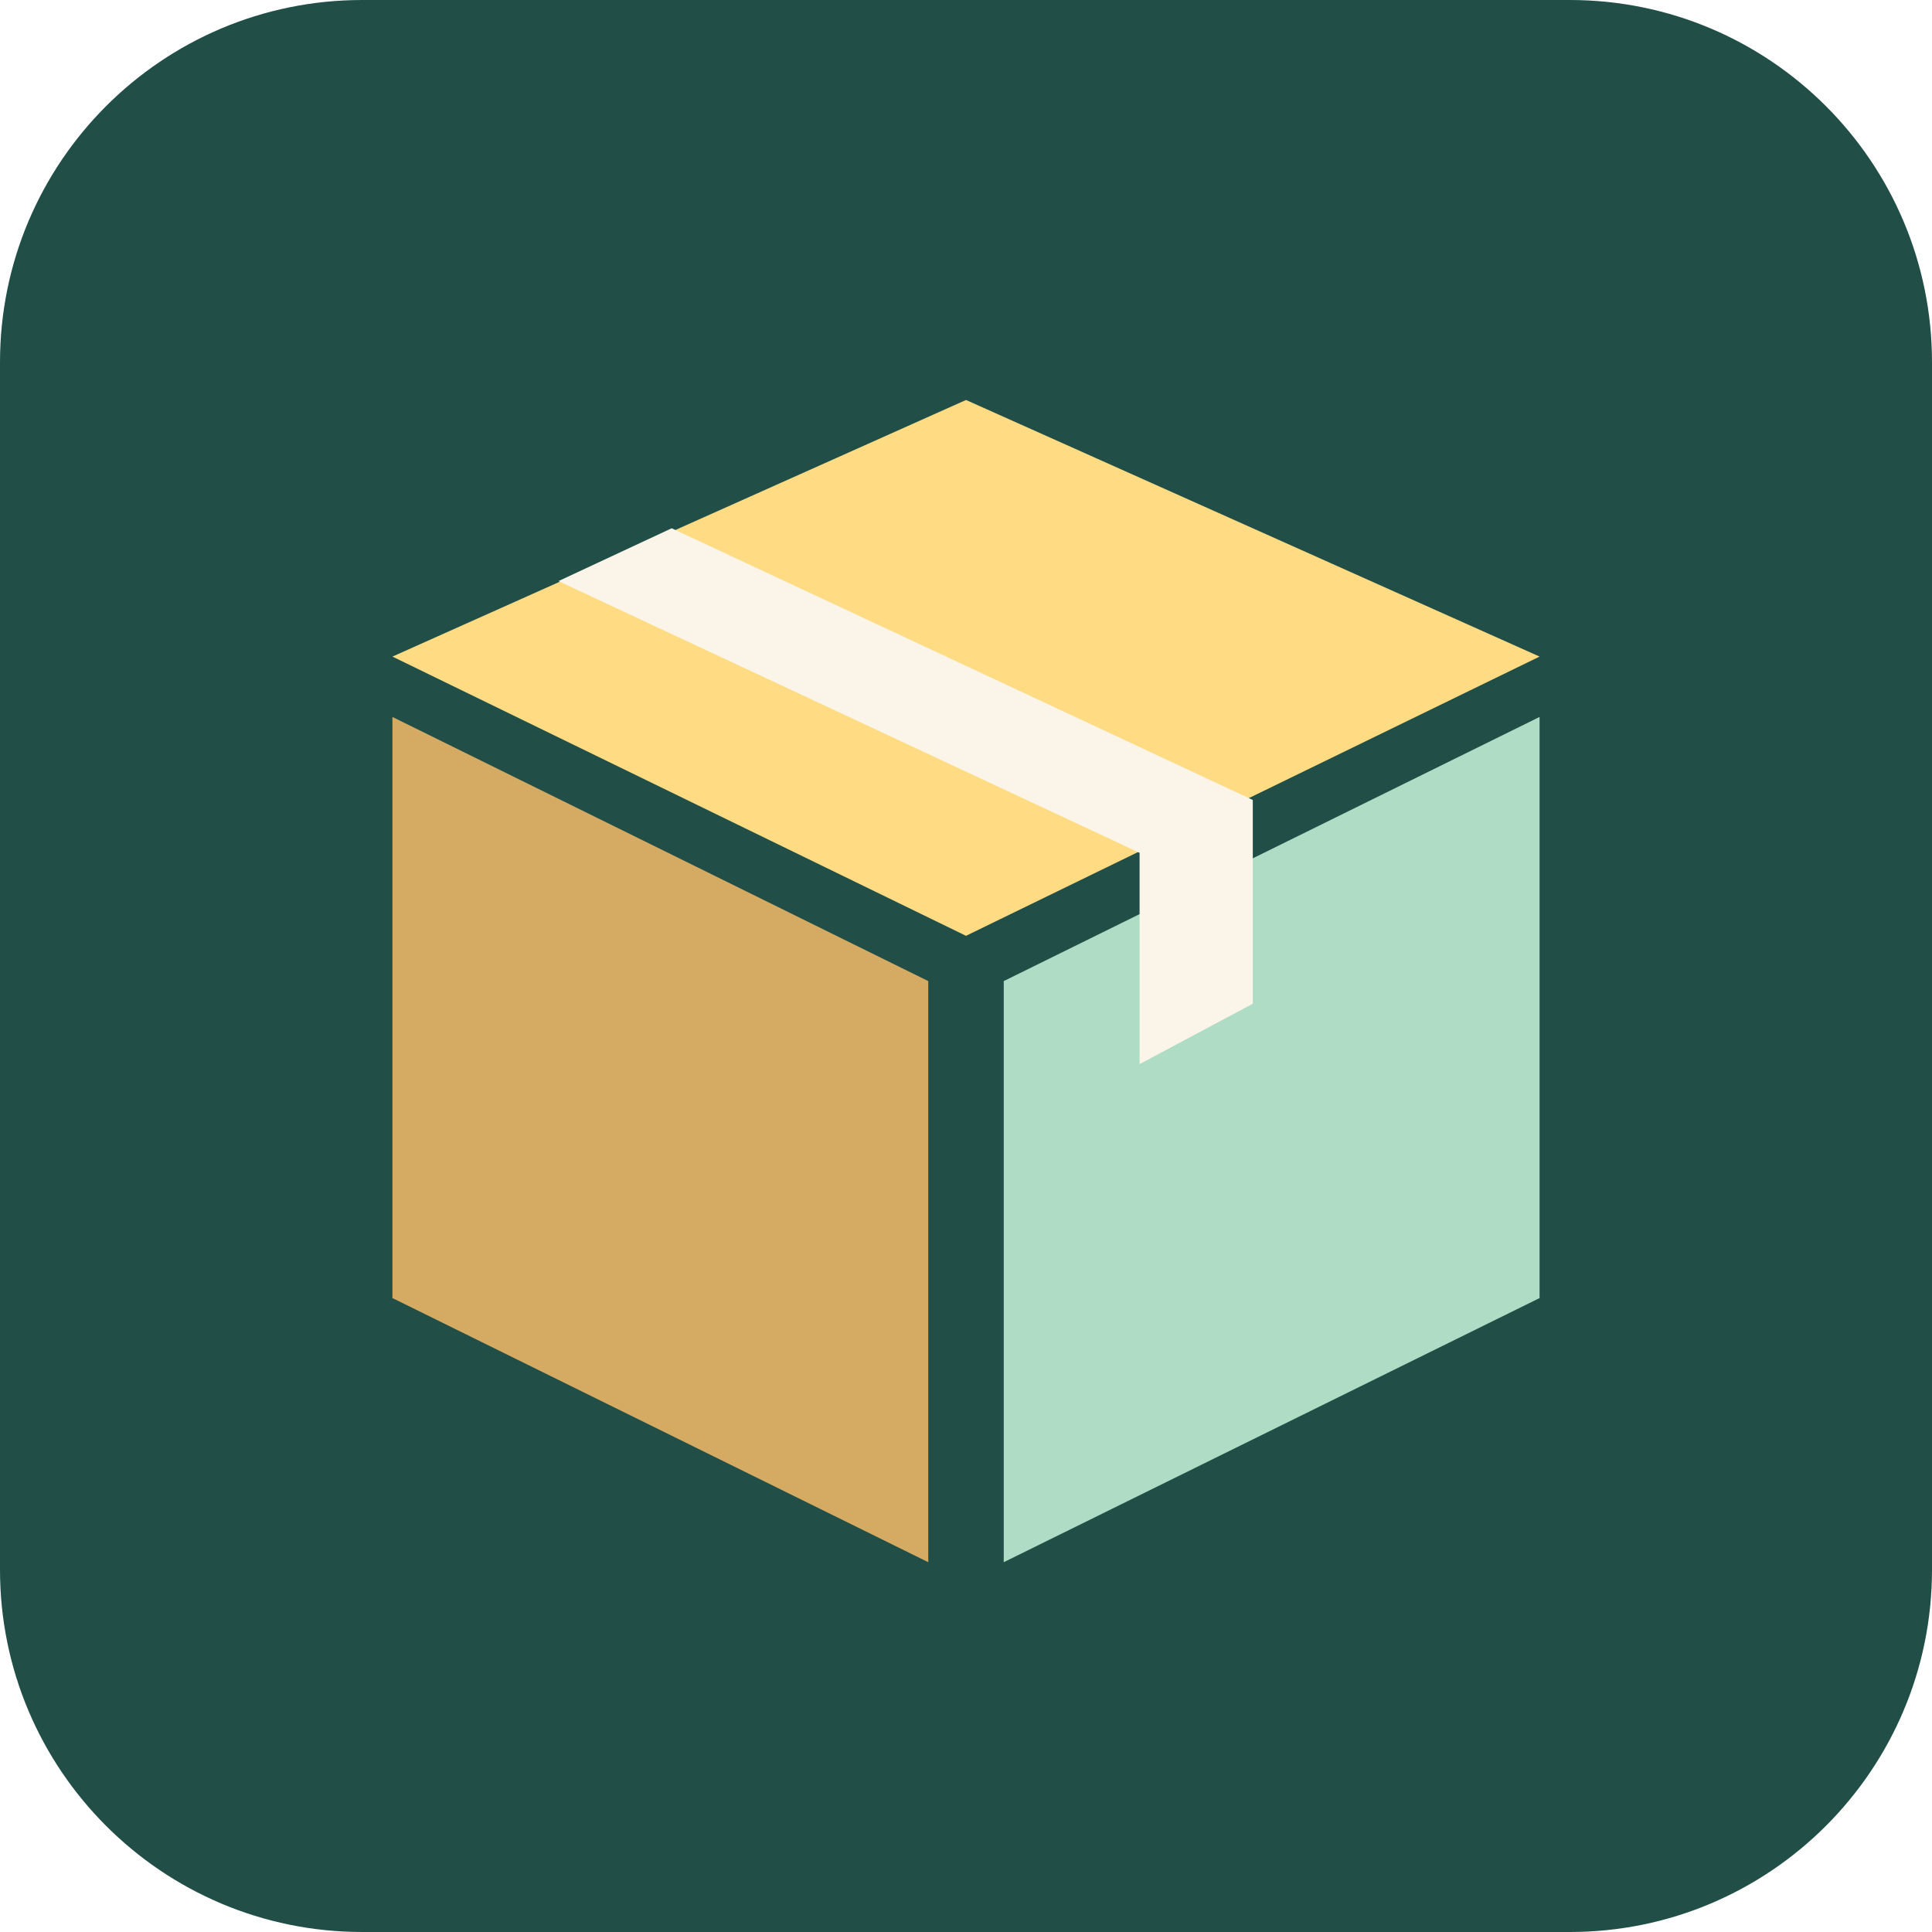
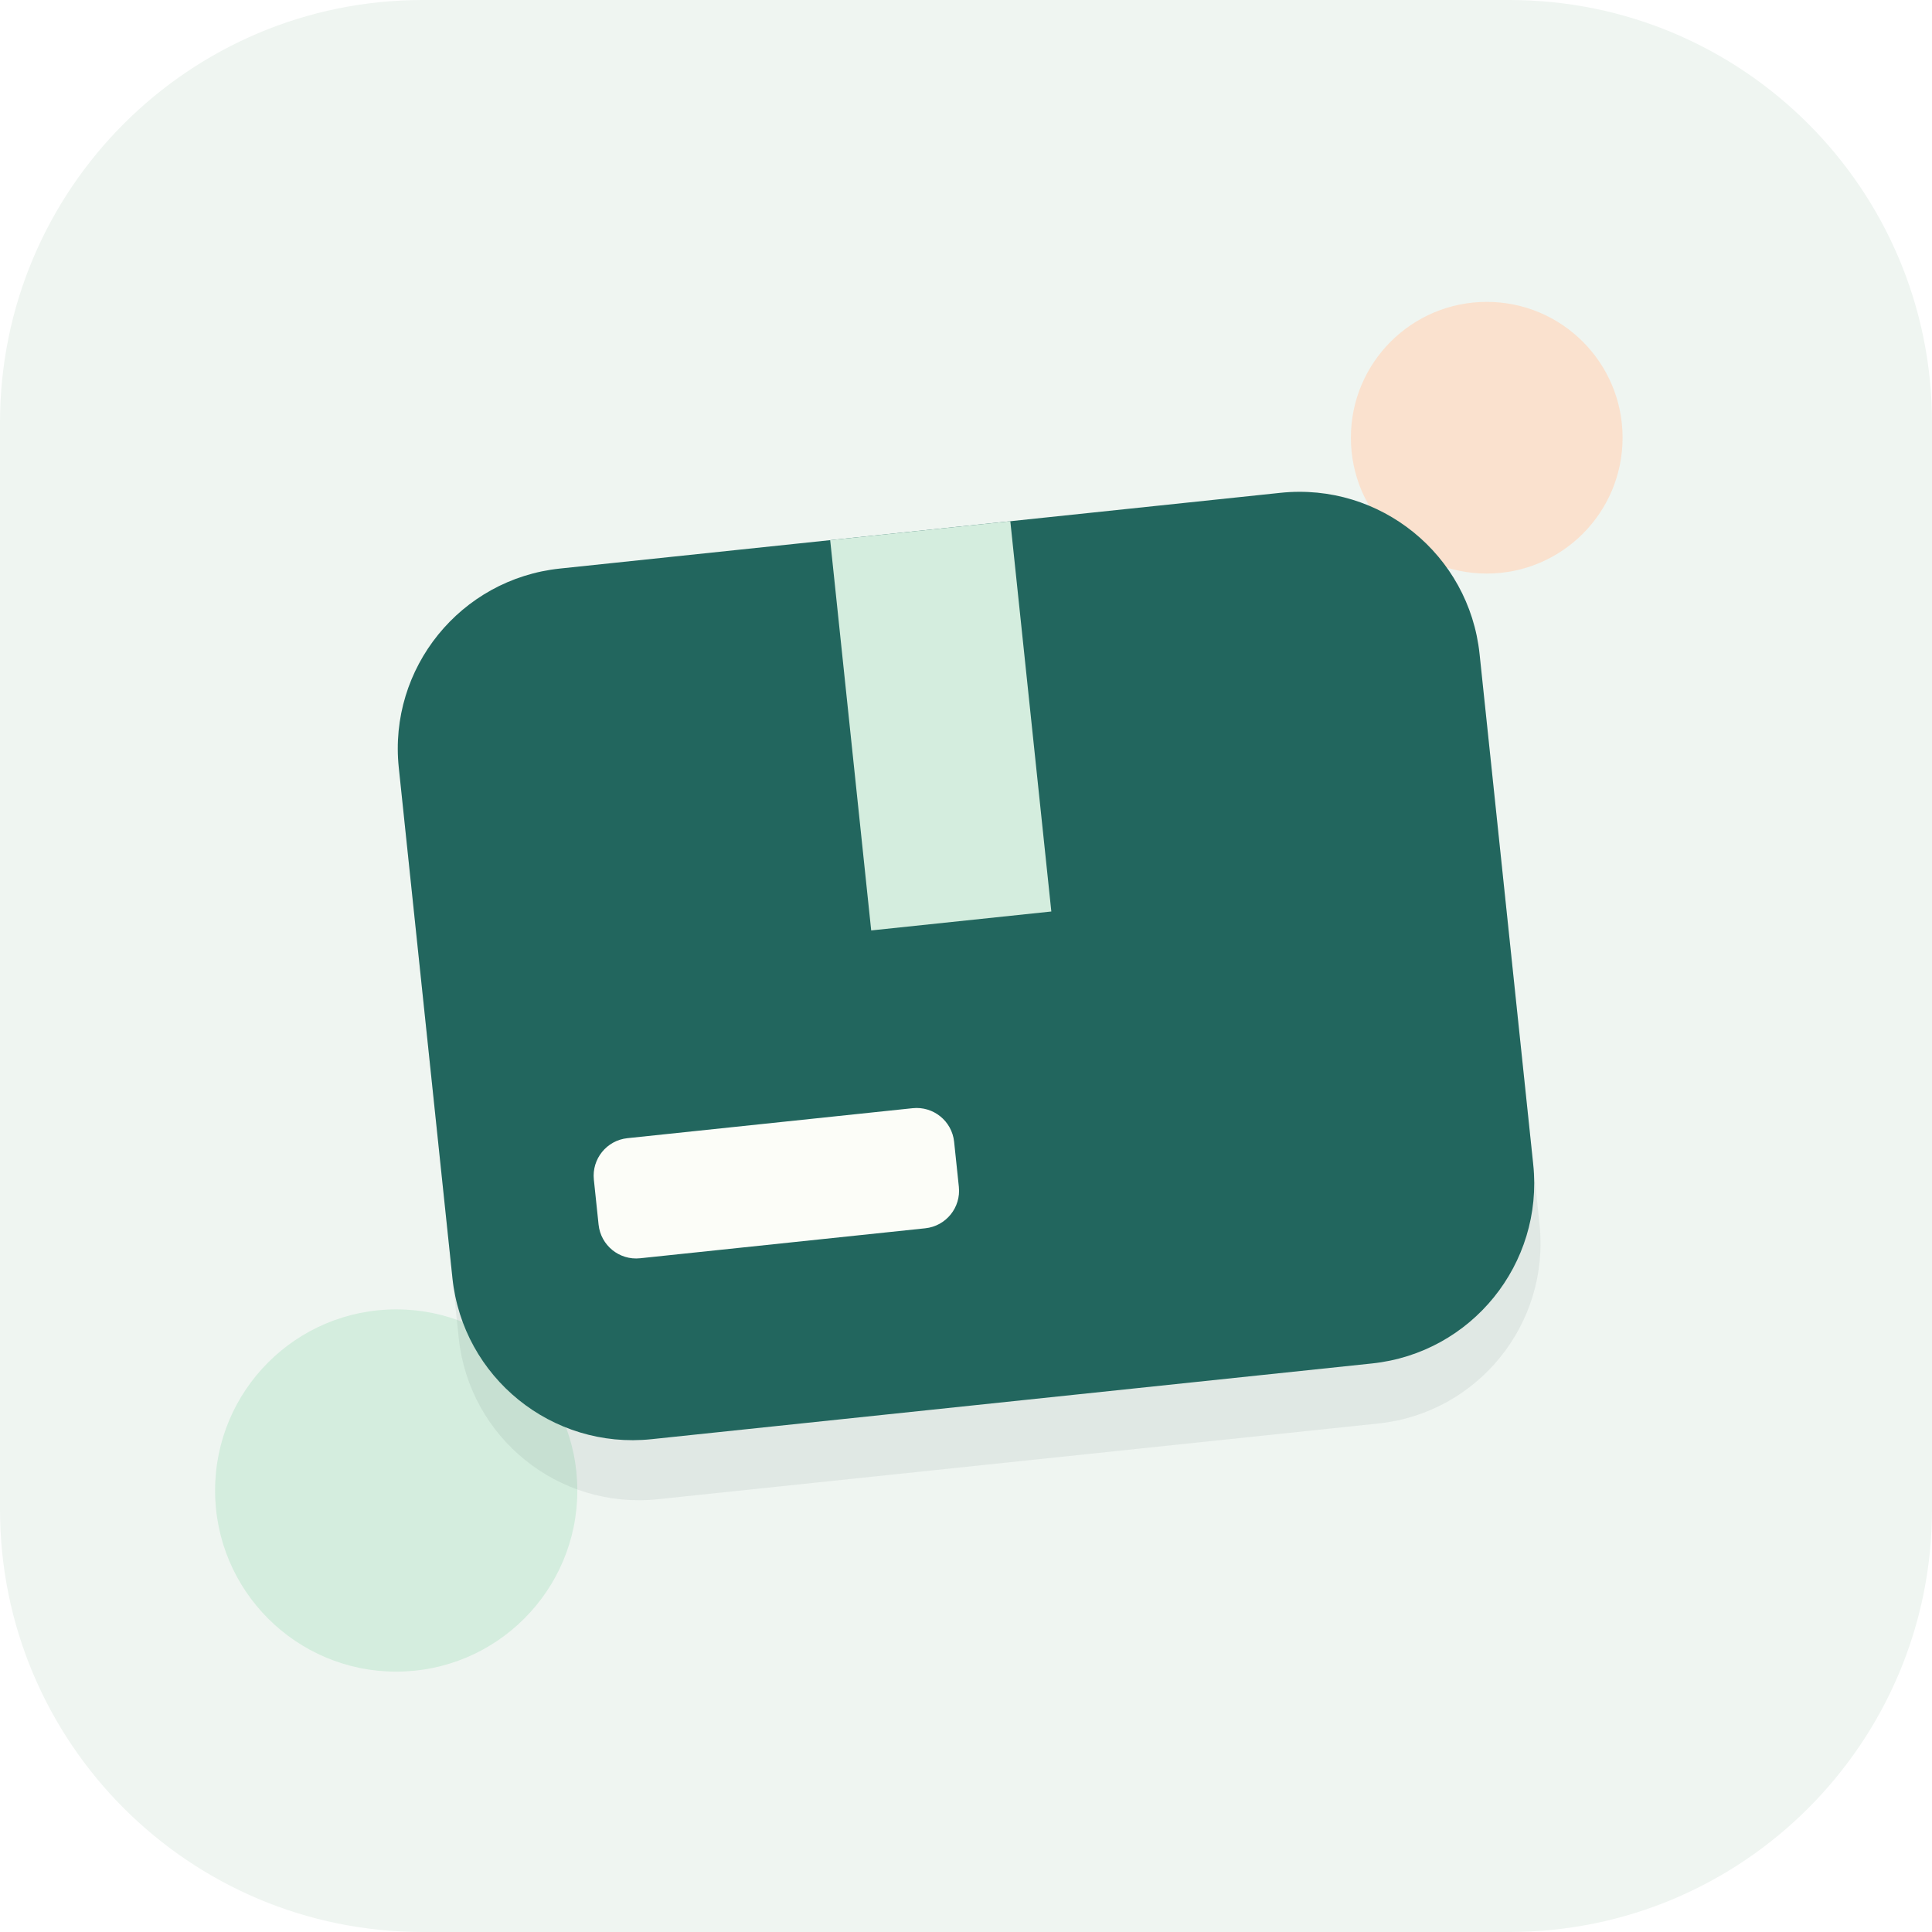
<svg xmlns="http://www.w3.org/2000/svg" width="512" height="512" viewBox="0 0 512 512">
-   <rect width="512" height="512" rx="96" fill="#214f47" />
-   <path d="M104 174 256 106 408 174 256 248Z" fill="#ffdc84" />
-   <path d="M104 190 246 260V414L104 344Z" fill="#d5aa62" />
-   <path d="M266 260 408 190V344L266 414Z" fill="#afdcc4" />
-   <path d="M178 140 332 212V266L302 282V226L148 154Z" fill="#faf5e8" />
+   <rect width="512" height="512" rx="112" fill="#eff5f1" />
+   <circle cx="394" cy="116" r="36" fill="#fae1ce" />
+   <circle cx="105" cy="395" r="48" fill="#d4edde" />
+   <g transform="rotate(-6 256 256)">
+     <rect x="112" y="156" width="288" height="232" rx="48" fill="#203f4112" />
+     <rect x="112" y="140" width="288" height="232" rx="48" fill="#22665e" />
+     <path d="M232 140h48v104h-48z" fill="#d4edde" />
+     <rect x="152" y="292" width="96" height="32" rx="10" fill="#fcfdf8" />
+   </g>
</svg>
